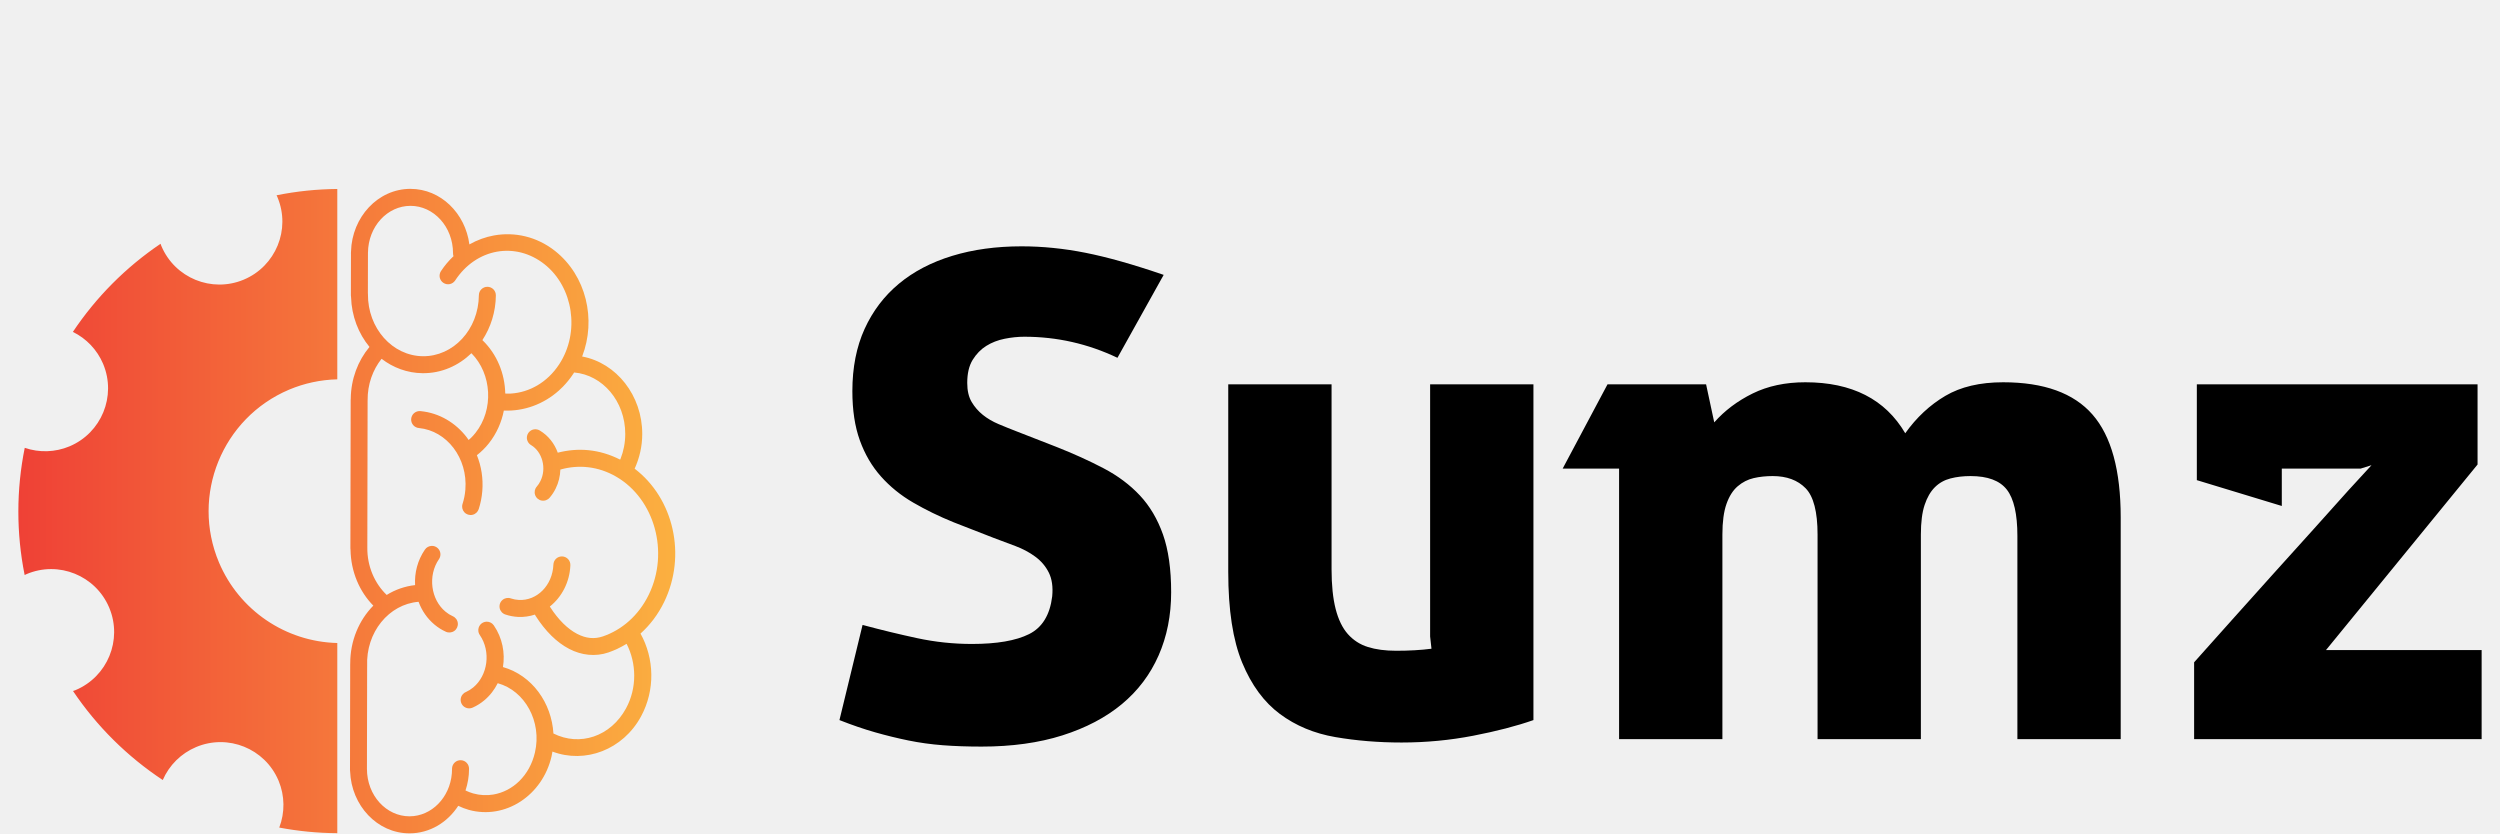
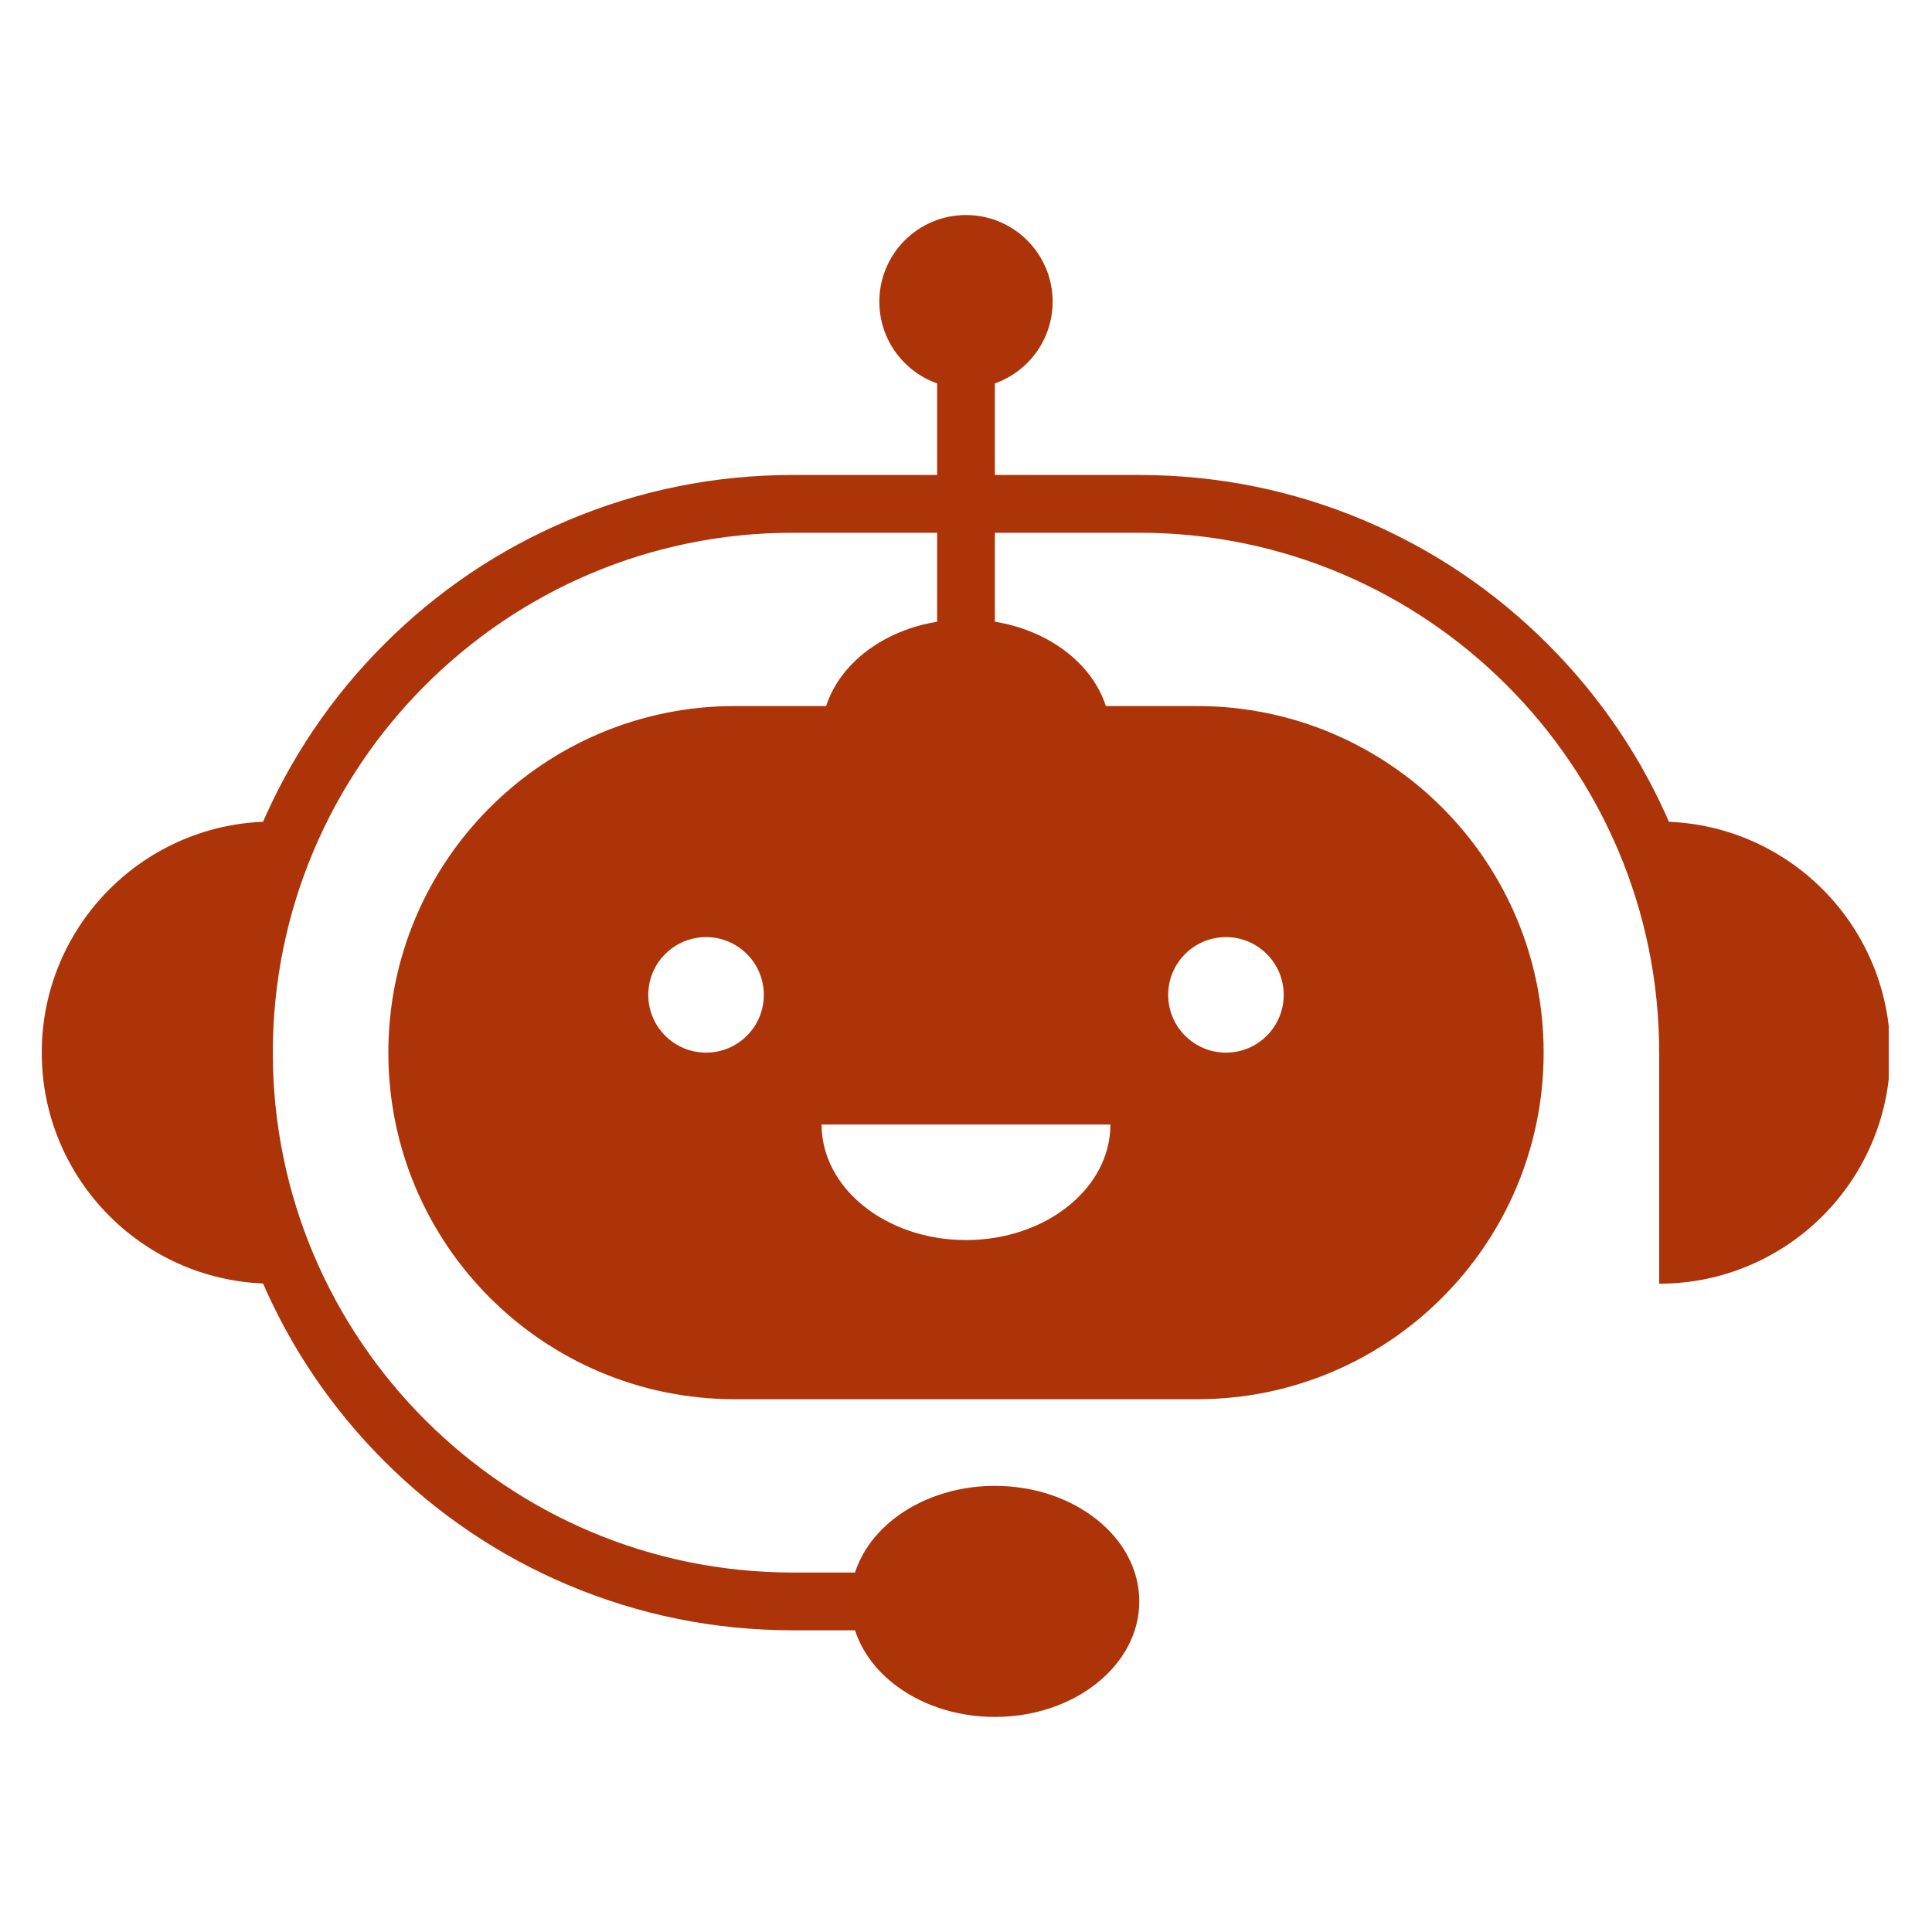
- <svg xmlns="http://www.w3.org/2000/svg" width="90" height="30" viewBox="0 0 300 101.491" class="css-1j8o68f" version="1.1" id="svg12">
-   <defs id="SvgjsDefs10989">
-     <linearGradient id="SvgjsLinearGradient10994">
-       <stop id="SvgjsStop10995" stop-color="#ef4136" offset="0" />
-       <stop id="SvgjsStop10996" stop-color="#fbb040" offset="1" />
-     </linearGradient>
+ <svg xmlns="http://www.w3.org/2000/svg" width="500" zoomAndPan="magnify" viewBox="0 0 375 375" height="500" preserveAspectRatio="xMidYMid meet" version="1.0">
+   <defs>
+     <clipPath id="cb9d3b08ac">
+       <path d="M 8.102 159 L 53 159 L 53 250 L 8.102 250 Z M 8.102 159 " clip-rule="nonzero" />
+     </clipPath>
+     <clipPath id="34d94513ab">
+       <path d="M 322 159 L 366.602 159 L 366.602 250 L 322 250 Z M 322 159 " clip-rule="nonzero" />
+     </clipPath>
+     <clipPath id="96ea55d8e0">
+       <path d="M 170 41.738 L 205 41.738 L 205 76 L 170 76 Z M 170 41.738 " clip-rule="nonzero" />
+     </clipPath>
+     <clipPath id="202ad9a513">
+       <path d="M 165 288 L 222 288 L 222 333.488 L 165 333.488 Z M 165 288 " clip-rule="nonzero" />
+     </clipPath>
  </defs>
-   <g id="SvgjsG10990" featurekey="hmhgWD-0" transform="matrix(0.827779,0,0,0.827779,-1.498085,20.44879)" fill="url(#SvgjsLinearGradient10994)">
-     <path d="m59.5 3.082c-4.795 0-8.602 4.16-8.746 9.193a1.25 1.25 0 0 0-0.01 0.16v0.051 0.002c-2.12e-4 0.027-0.004 0.053-0.004 0.08a1.25 1.25 0 0 0 0.004 0.125l-0.012 6.062a1.25 1.25 0 0 0 0.027 0.27 1.25 1.25 0 0 0 0 0.006c0.088 2.786 1.089 5.342 2.709 7.309-1.697 2.033-2.723 4.707-2.754 7.625a1.25 1.25 0 0 0-0.012 0.18l-0.041 21.643a1.25 1.25 0 0 0 0 0.008c-3.4e-5 0.003 3.3e-5 0.005 0 0.008v0.164a1.25 1.25 0 0 0 0.018 0.215 1.25 1.25 0 0 0 0 0.008c0.058 3.216 1.313 6.136 3.356 8.213-2.113 2.135-3.4 5.177-3.398 8.484v0.002a1.25 1.25 0 0 0-0.006 0.121l-0.029 15.393a1.25 1.25 0 0 0 0 0.014c0 0.002-1e-6 0.004 0 0.006v0.156a1.25 1.25 0 0 0 0.018 0.225c0.189 4.991 3.977 9.1 8.742 9.1 2.987 0 5.589-1.618 7.166-4.051 0.492 0.234 1 0.442 1.537 0.592 5.393 1.499 10.865-2.125 12.193-7.873 0.054-0.233 0.09-0.466 0.129-0.699 4.827 1.821 10.372-0.265 13.033-5.17 2.117-3.903 1.951-8.559-0.076-12.191 1.391-1.247 2.581-2.804 3.471-4.631 3.343-6.865 1.417-15.253-4.334-19.629 0.706-1.55 1.119-3.279 1.119-5.115 0-5.654-3.788-10.445-8.842-11.391 2.112-5.442 0.607-11.91-4.006-15.543-2.675-2.106-5.914-2.814-8.961-2.268-1.26 0.226-2.482 0.678-3.623 1.322-0.591-4.563-4.201-8.174-8.668-8.174zm-10.766 0.018a47.453 47.453 0 0 0-8.94 0.928l0.006 0.004 0.002 0.002a9.264 9.264 0 0 1 0.111 0.238l0.025 0.062a9.264 9.264 0 0 1-4.973 12.109 9.264 9.264 0 0 1-12.115-4.951 9.264 9.264 0 0 1-0.121-0.328 47.453 47.453 0 0 0-12.898 12.963 9.264 9.264 0 0 1 4.436 4.674l0.027 0.064a9.264 9.264 0 0 1-4.973 12.107 9.264 9.264 0 0 1-6.574 0.213 47.453 47.453 0 0 0-0.014 18.713 9.264 9.264 0 0 1 0.295-0.139 9.264 9.264 0 0 1 12.133 4.906l0.027 0.064a9.264 9.264 0 0 1-4.973 12.105 9.264 9.264 0 0 1-0.363 0.131 47.453 47.453 0 0 0 13.203 13.094 9.264 9.264 0 0 1 4.887-4.842 9.264 9.264 0 0 1 12.135 4.906l0.027 0.064a9.264 9.264 0 0 1 0.09 6.869 47.453 47.453 0 0 0 8.539 0.826v-27.98a19.424 19.424 0 0 1-17.408-11.857 19.424 19.424 0 0 1 10.332-25.426 19.424 19.424 0 0 1 7.076-1.51v-28.012zm10.766 2.482c3.407 0 6.262 3.053 6.262 6.986a1.25 1.25 0 0 0 0.068 0.422c-0.678 0.644-1.302 1.37-1.844 2.197a1.25 1.25 0 1 0 2.092 1.369c3.092-4.723 8.867-5.748 13.127-2.393 4.26 3.355 5.272 10.002 2.18 14.725-1.758 2.685-4.399 4.144-7.119 4.314-0.273 0.017-0.547 0.005-0.82-0.004-0.062-2.905-1.192-5.772-3.367-7.863 1.227-1.869 1.961-4.138 1.984-6.58a1.25 1.25 0 1 0-2.5-0.025c-0.048 5.084-3.788 9.027-8.244 8.977-4.457-0.051-8.126-4.082-8.078-9.166a1.25 1.25 0 0 0-0.004-0.125 1.25 1.25 0 0 0-0.004-0.025l0.01-5.293 0.002-0.613c0.041-3.892 2.873-6.902 6.256-6.902zm8.973 21.689c3.012 3.038 3.31 8.29 0.594 11.713-0.216 0.272-0.442 0.524-0.68 0.756-0.108 0.105-0.224 0.192-0.336 0.289-0.087-0.124-0.166-0.253-0.258-0.373-1.634-2.135-4.022-3.601-6.799-3.871a1.25 1.25 0 0 0-0.123-0.008 1.25 1.25 0 0 0-0.119 2.496c4.081 0.397 7.202 4.402 6.824 9.07-0.059 0.73-0.2 1.427-0.412 2.082a1.25 1.25 0 1 0 2.379 0.768c0.271-0.839 0.451-1.726 0.525-2.648 0.151-1.861-0.146-3.663-0.795-5.277 0.633-0.494 1.224-1.067 1.75-1.73 1.142-1.439 1.876-3.106 2.215-4.836 2.914 0.127 5.822-0.905 8.111-2.957 0.198-0.177 0.39-0.362 0.578-0.555 0.565-0.577 1.085-1.221 1.549-1.93 0.035-0.053 0.062-0.109 0.096-0.162 4.168 0.358 7.527 4.197 7.527 9.037 0 1.307-0.248 2.544-0.691 3.66-0.017 0.043-0.041 0.082-0.059 0.125-1.5-0.762-3.071-1.23-4.65-1.387-1.53-0.151-3.059-0.014-4.529 0.367-0.476-1.33-1.372-2.499-2.639-3.26a1.25 1.25 0 0 0-0.715-0.186 1.25 1.25 0 0 0-0.572 2.328c1.649 0.99 2.32 3.403 1.371 5.303-0.148 0.297-0.324 0.56-0.52 0.789a1.25 1.25 0 1 0 1.9 1.623c0.33-0.386 0.618-0.819 0.855-1.295 0.449-0.898 0.674-1.862 0.703-2.818 2.682-0.766 5.597-0.49 8.254 1.066 5.612 3.287 7.801 11.083 4.758 17.334-1.509 3.098-3.98 5.197-6.754 6.143-1.248 0.426-2.485 0.312-3.814-0.383s-2.721-2.014-3.977-3.977a1.25 1.25 0 0 0-0.02-0.029c1.752-1.386 2.922-3.583 3.025-6.059a1.25 1.25 0 0 0-1.215-1.318 1.25 1.25 0 0 0-1.283 1.215c-0.128 3.081-2.439 5.323-5.07 5.191-0.411-0.021-0.805-0.098-1.182-0.225a1.251 1.251 0 1 0-0.797 2.371c0.588 0.198 1.211 0.317 1.853 0.35 0.866 0.043 1.697-0.085 2.477-0.342a1.25 1.25 0 0 0 0.105 0.193c1.43 2.235 3.089 3.887 4.924 4.846 1.835 0.959 3.878 1.182 5.779 0.533 0.932-0.318 1.828-0.751 2.682-1.273 1.459 2.842 1.556 6.473-0.078 9.486-2.268 4.181-6.834 5.646-10.688 3.707-0.271-4.508-3.128-8.544-7.426-9.775 0.339-2.074-0.082-4.286-1.336-6.117a1.25 1.25 0 0 0-1.062-0.559 1.25 1.25 0 0 0-1.217 1.43 1.25 1.25 0 0 0 0.023 0.123 1.25 1.25 0 0 0 0.191 0.418c1.656 2.418 1.187 5.928-0.979 7.711-0.339 0.279-0.694 0.499-1.059 0.664a1.25 1.25 0 1 0 1.031 2.275c0.567-0.257 1.112-0.594 1.617-1.01 0.868-0.715 1.54-1.593 2.023-2.559a1.25 1.25 0 0 0 0.023 0.008c3.983 1.107 6.501 5.648 5.453 10.184-0.786 3.401-3.263 5.713-6.133 6.189-0.239 0.04-0.481 0.068-0.725 0.082-0.488 0.028-0.985 0.001-1.482-0.08-0.249-0.041-0.497-0.095-0.746-0.164-0.395-0.11-0.768-0.263-1.131-0.436 0.331-1 0.52-2.07 0.52-3.184a1.25 1.25 0 0 0-2.498-0.088 1.25 1.25 0 0 0-0.002 0.088c0 3.688-2.51 6.601-5.631 6.951-0.208 0.023-0.418 0.035-0.631 0.035-3.405 0-6.257-3.05-6.26-6.981-1e-6 -0.002 0-0.004 0-0.006l0.029-14.947a1.25 1.25 0 0 0 0.002-0.154c-0.216-5 3.212-9.125 7.566-9.473 0.477 1.292 1.27 2.471 2.379 3.385 0.505 0.416 1.048 0.755 1.615 1.012a1.25 1.25 0 1 0 1.031-2.277c-0.365-0.165-0.72-0.385-1.059-0.664-2.165-1.783-2.634-5.293-0.979-7.711a1.25 1.25 0 0 0-1.041-1.971 1.25 1.25 0 0 0-1.022 0.559c-1.073 1.567-1.537 3.412-1.438 5.211-1.517 0.169-2.928 0.674-4.176 1.447-1.756-1.68-2.887-4.186-2.85-7.004l0.02-10.695 0.021-10.838a1.25 1.25 0 0 0 0.002-0.1c-0.022-2.354 0.765-4.493 2.053-6.107 1.701 1.308 3.773 2.093 6.031 2.119 2.771 0.032 5.28-1.095 7.184-2.936z" id="path6" />
+   <rect x="-37.5" width="450" fill="#ffffff" y="-37.5" height="450" fill-opacity="1" />
+   <rect x="-37.5" width="450" fill="#ffffff" y="-37.5" height="450" fill-opacity="1" />
+   <path fill="#ad3309" d="M 237.953 204.316 C 231.762 204.316 226.742 199.297 226.742 193.105 C 226.742 186.914 231.762 181.891 237.953 181.891 C 244.145 181.891 249.168 186.914 249.168 193.105 C 249.168 199.297 244.145 204.316 237.953 204.316 Z M 187.5 240.695 C 172.02 240.695 159.469 230.656 159.469 218.27 L 215.531 218.27 C 215.531 230.656 202.98 240.695 187.5 240.695 Z M 137.047 204.316 C 130.855 204.316 125.832 199.297 125.832 193.105 C 125.832 186.914 130.855 181.891 137.047 181.891 C 143.238 181.891 148.258 186.914 148.258 193.105 C 148.258 199.297 143.238 204.316 137.047 204.316 Z M 232.348 137.043 L 142.652 137.043 C 124.074 137.043 107.258 144.574 95.082 156.746 C 82.906 168.922 75.379 185.738 75.379 204.316 C 75.379 241.473 105.496 271.59 142.652 271.59 L 232.348 271.59 C 250.926 271.59 267.742 264.059 279.918 251.883 C 292.09 239.711 299.621 222.891 299.621 204.316 C 299.621 167.16 269.504 137.043 232.348 137.043 " fill-opacity="1" fill-rule="nonzero" />
+   <path fill="#ad3309" d="M 187.5 316.438 L 153.863 316.438 C 138.73 316.438 124.047 313.473 110.219 307.625 C 96.867 301.977 84.875 293.891 74.582 283.598 C 64.285 273.301 56.203 261.312 50.555 247.961 C 44.707 234.133 41.742 219.449 41.742 204.316 C 41.742 189.184 44.707 174.5 50.555 160.672 C 56.203 147.32 64.285 135.328 74.582 125.035 C 84.875 114.738 96.867 106.656 110.219 101.008 C 124.047 95.16 138.73 92.195 153.863 92.195 L 221.137 92.195 C 236.27 92.195 250.953 95.16 264.781 101.008 C 278.133 106.656 290.121 114.738 300.418 125.035 C 310.711 135.328 318.797 147.32 324.445 160.672 C 330.293 174.5 333.258 189.184 333.258 204.316 L 322.047 204.316 C 322.047 148.676 276.777 103.406 221.137 103.406 L 153.863 103.406 C 98.223 103.406 52.953 148.676 52.953 204.316 C 52.953 259.957 98.223 305.227 153.863 305.227 L 187.5 305.227 L 187.5 316.438 " fill-opacity="1" fill-rule="nonzero" />
+   <g clip-path="url(#cb9d3b08ac)">
+     <path fill="#ad3309" d="M 52.953 249.164 C 28.184 249.164 8.105 229.086 8.105 204.316 C 8.105 179.547 28.184 159.469 52.953 159.469 L 52.953 249.164 " fill-opacity="1" fill-rule="nonzero" />
  </g>
-   <g id="SvgjsG10991" featurekey="1RRcwp-0" transform="matrix(4.139081,0,0,4.139081,97.59891,7.235049)" fill="#000000">
-     <path d="M3.94 13.62 c-0.427 -0.173 -0.823 -0.367 -1.19 -0.58 s-0.683 -0.47 -0.95 -0.77 s-0.473 -0.653 -0.62 -1.06 s-0.22 -0.89 -0.22 -1.45 c0 -0.693 0.12 -1.303 0.36 -1.83 s0.577 -0.97 1.01 -1.33 s0.957 -0.633 1.57 -0.82 s1.293 -0.28 2.04 -0.28 c0.613 0 1.24 0.063 1.88 0.19 s1.407 0.343 2.3 0.65 l-1.36 2.44 c-0.867 -0.413 -1.78 -0.62 -2.74 -0.62 c-0.187 0 -0.38 0.02 -0.58 0.06 s-0.38 0.11 -0.54 0.21 s-0.293 0.237 -0.4 0.41 s-0.16 0.4 -0.16 0.68 c0 0.227 0.043 0.413 0.13 0.56 s0.197 0.273 0.33 0.38 s0.287 0.197 0.46 0.27 s0.347 0.143 0.52 0.21 l1.18 0.46 c0.507 0.2 0.97 0.41 1.39 0.63 s0.777 0.487 1.07 0.8 s0.52 0.697 0.68 1.15 s0.24 1.02 0.24 1.7 s-0.123 1.3 -0.37 1.86 s-0.607 1.037 -1.08 1.43 s-1.057 0.7 -1.75 0.92 s-1.487 0.33 -2.38 0.33 c-0.413 0 -0.793 -0.013 -1.14 -0.04 s-0.683 -0.073 -1.01 -0.14 s-0.653 -0.147 -0.98 -0.24 s-0.677 -0.213 -1.05 -0.36 l0.68 -2.8 c0.547 0.147 1.083 0.277 1.61 0.39 s1.063 0.17 1.61 0.17 c0.733 0 1.293 -0.097 1.68 -0.29 s0.613 -0.563 0.68 -1.11 c0.027 -0.28 -0.007 -0.513 -0.1 -0.7 s-0.227 -0.343 -0.4 -0.47 s-0.367 -0.23 -0.58 -0.31 l-0.64 -0.24 z M12.02 9.56 l3.04 -0 l0 5.44 c0 0.467 0.04 0.857 0.12 1.17 s0.2 0.56 0.36 0.74 s0.357 0.307 0.59 0.38 s0.51 0.11 0.83 0.11 c0.387 0 0.733 -0.02 1.04 -0.06 l-0.04 -0.36 l0 -7.42 l3.04 0 l0 9.88 c-0.493 0.173 -1.083 0.327 -1.77 0.46 s-1.39 0.2 -2.11 0.2 c-0.68 0 -1.33 -0.053 -1.95 -0.16 s-1.163 -0.333 -1.63 -0.68 s-0.837 -0.85 -1.11 -1.51 s-0.41 -1.55 -0.41 -2.67 l0 -5.52 z M23.52 12.04 l-1.66 0 l1.32 -2.48 l2.9 0 l0.24 1.12 c0.307 -0.347 0.683 -0.63 1.13 -0.85 s0.963 -0.33 1.55 -0.33 c1.373 0 2.353 0.5 2.94 1.5 c0.333 -0.467 0.727 -0.833 1.18 -1.1 s1.02 -0.4 1.7 -0.4 c1.2 0 2.077 0.317 2.63 0.95 s0.83 1.643 0.83 3.03 l0 6.52 l-3.04 0 l0 -5.98 c0 -0.64 -0.103 -1.093 -0.31 -1.36 s-0.563 -0.4 -1.07 -0.4 c-0.213 0 -0.41 0.023 -0.59 0.07 s-0.333 0.133 -0.46 0.26 s-0.227 0.3 -0.3 0.52 s-0.11 0.51 -0.11 0.87 l0 6.02 l-3.04 0 l0 -6.02 c0 -0.667 -0.117 -1.12 -0.35 -1.36 s-0.557 -0.36 -0.97 -0.36 c-0.2 0 -0.387 0.02 -0.56 0.06 s-0.33 0.12 -0.47 0.24 s-0.25 0.293 -0.33 0.52 s-0.12 0.527 -0.12 0.9 l0 6.02 l-3.04 0 l0 -7.96 z M44.32 17.38 l4.58 0 l0 2.62 l-8.46 0 l0 -2.26 l0.33 -0.37 l0.84 -0.94 l1.13 -1.26 l1.2 -1.33 l1.04 -1.16 l0.68 -0.74 l-0.32 0.1 l-2.32 0 l0 1.1 l-2.5 -0.76 l0 -2.82 l8.26 0 l0 2.36 z" id="path9" />
+   <g clip-path="url(#34d94513ab)">
+     <path fill="#ad3309" d="M 322.047 249.164 C 346.816 249.164 366.895 229.086 366.895 204.316 C 366.895 179.547 346.816 159.469 322.047 159.469 L 322.047 249.164 " fill-opacity="1" fill-rule="nonzero" />
  </g>
+   <path fill="#ad3309" d="M 215.531 142.648 C 215.531 155.035 202.98 165.074 187.5 165.074 C 172.02 165.074 159.469 155.035 159.469 142.648 C 159.469 130.266 172.02 120.227 187.5 120.227 C 202.98 120.227 215.531 130.266 215.531 142.648 " fill-opacity="1" fill-rule="nonzero" />
+   <g clip-path="url(#96ea55d8e0)">
+     <path fill="#ad3309" d="M 204.316 58.559 C 204.316 67.848 196.789 75.375 187.5 75.375 C 178.211 75.375 170.68 67.848 170.68 58.559 C 170.68 49.27 178.211 41.738 187.5 41.738 C 196.789 41.738 204.316 49.27 204.316 58.559 " fill-opacity="1" fill-rule="nonzero" />
+   </g>
+   <g clip-path="url(#202ad9a513)">
+     <path fill="#ad3309" d="M 221.137 310.832 C 221.137 323.215 208.586 333.254 193.105 333.254 C 177.625 333.254 165.074 323.215 165.074 310.832 C 165.074 298.445 177.625 288.406 193.105 288.406 C 208.586 288.406 221.137 298.445 221.137 310.832 " fill-opacity="1" fill-rule="nonzero" />
+   </g>
+   <path fill="#ad3309" d="M 193.105 159.707 L 181.895 159.707 L 181.895 58.559 L 193.105 58.559 L 193.105 159.707 " fill-opacity="1" fill-rule="nonzero" />
</svg>
